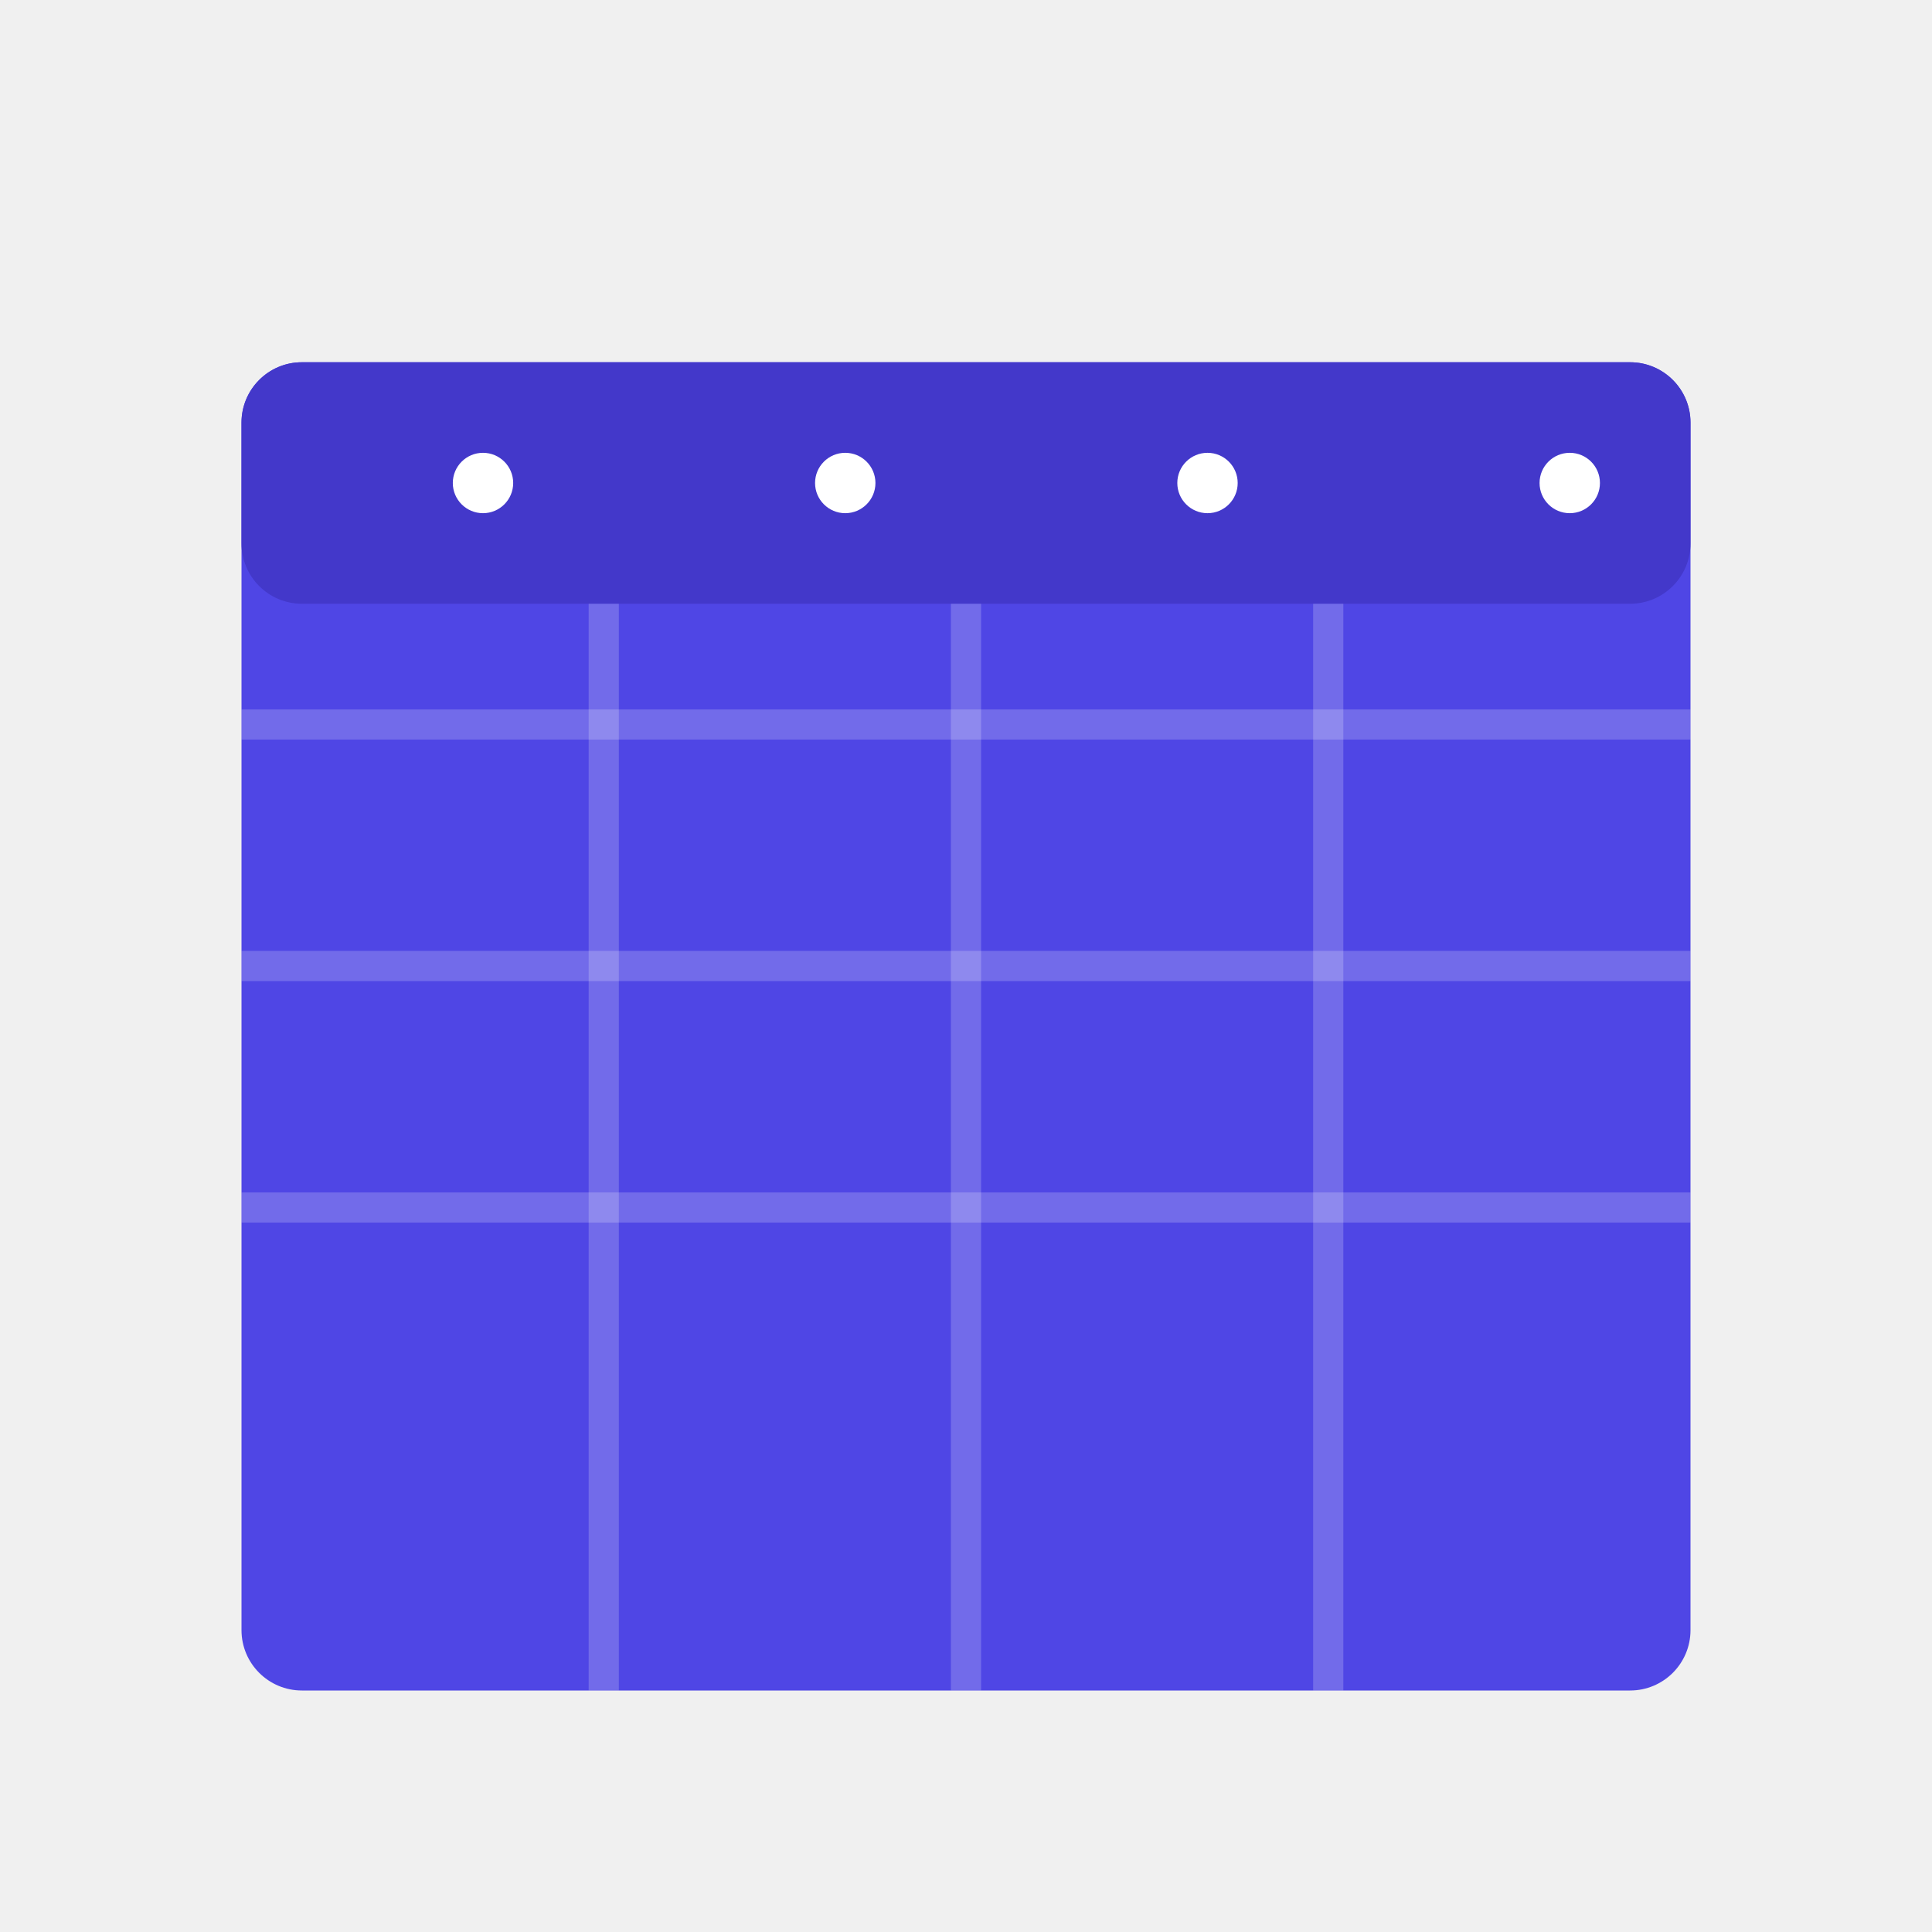
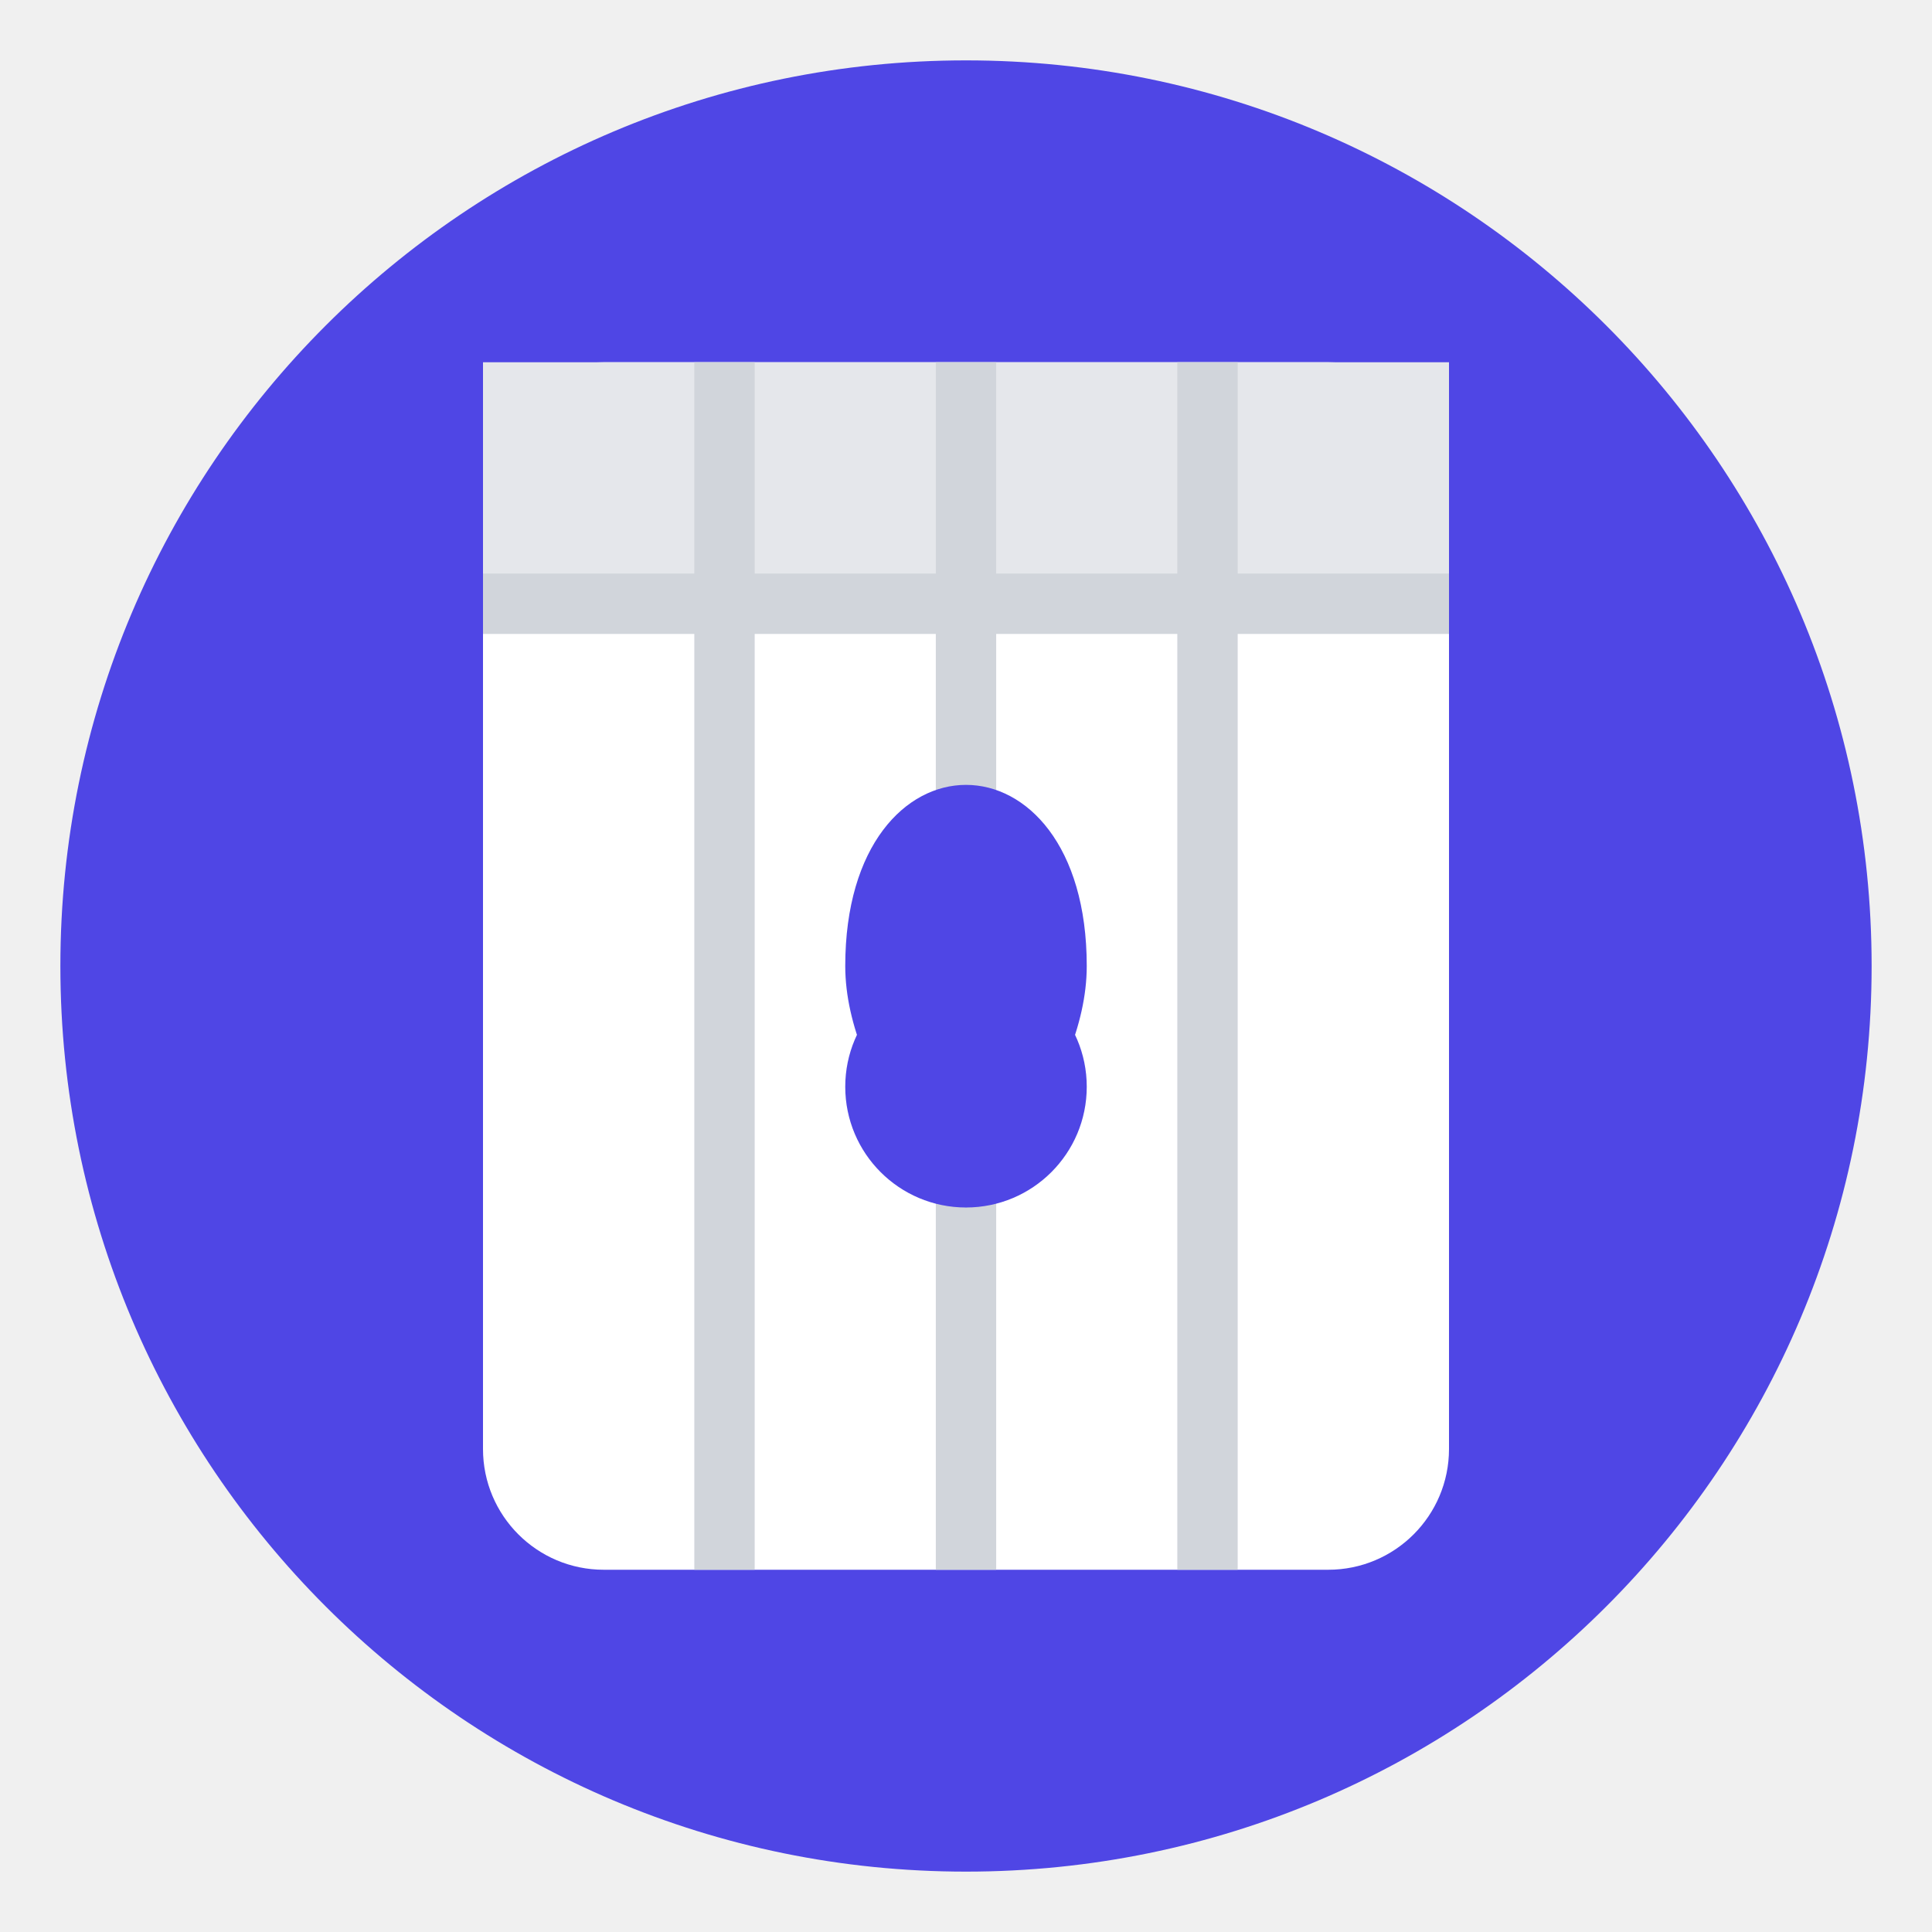
- <svg xmlns="http://www.w3.org/2000/svg" width="512" height="512" viewBox="0 0 512 512" fill="none">
-   <rect x="64" y="96" width="384" height="352" rx="16" fill="#4F46E5" />
-   <rect x="64" y="96" width="384" height="64" rx="16" fill="#4338CA" />
-   <line x1="64" y1="192" x2="448" y2="192" stroke="white" stroke-width="8" stroke-opacity="0.2" />
-   <line x1="64" y1="256" x2="448" y2="256" stroke="white" stroke-width="8" stroke-opacity="0.2" />
-   <line x1="64" y1="320" x2="448" y2="320" stroke="white" stroke-width="8" stroke-opacity="0.2" />
-   <line x1="160" y1="160" x2="160" y2="448" stroke="white" stroke-width="8" stroke-opacity="0.2" />
-   <line x1="256" y1="160" x2="256" y2="448" stroke="white" stroke-width="8" stroke-opacity="0.2" />
-   <line x1="352" y1="160" x2="352" y2="448" stroke="white" stroke-width="8" stroke-opacity="0.2" />
-   <circle cx="128" cy="128" r="8" fill="white" />
-   <circle cx="224" cy="128" r="8" fill="white" />
-   <circle cx="320" cy="128" r="8" fill="white" />
-   <circle cx="416" cy="128" r="8" fill="white" />
+ <svg xmlns="http://www.w3.org/2000/svg" width="32" height="32" viewBox="0 0 32 32" fill="none">
+   <circle cx="16" cy="16" r="15" fill="#4F46E5" />
+   <rect x="8" y="6" width="16" height="20" rx="2" fill="white" />
+   <rect x="8" y="6" width="16" height="4" fill="#E5E7EB" />
+   <line x1="8" y1="10" x2="24" y2="10" stroke="#D1D5DB" stroke-width="1" />
+   <line x1="12" y1="6" x2="12" y2="26" stroke="#D1D5DB" stroke-width="1" />
+   <line x1="16" y1="6" x2="16" y2="26" stroke="#D1D5DB" stroke-width="1" />
+   <line x1="20" y1="6" x2="20" y2="26" stroke="#D1D5DB" stroke-width="1" />
+   <path d="M16 20C16 20 18 18 18 16C18 14 17 13 16 13C15 13 14 14 14 16C14 18 16 20 16 20Z" fill="#4F46E5" />
+   <circle cx="16" cy="18" r="2" fill="#4F46E5" />
</svg>
